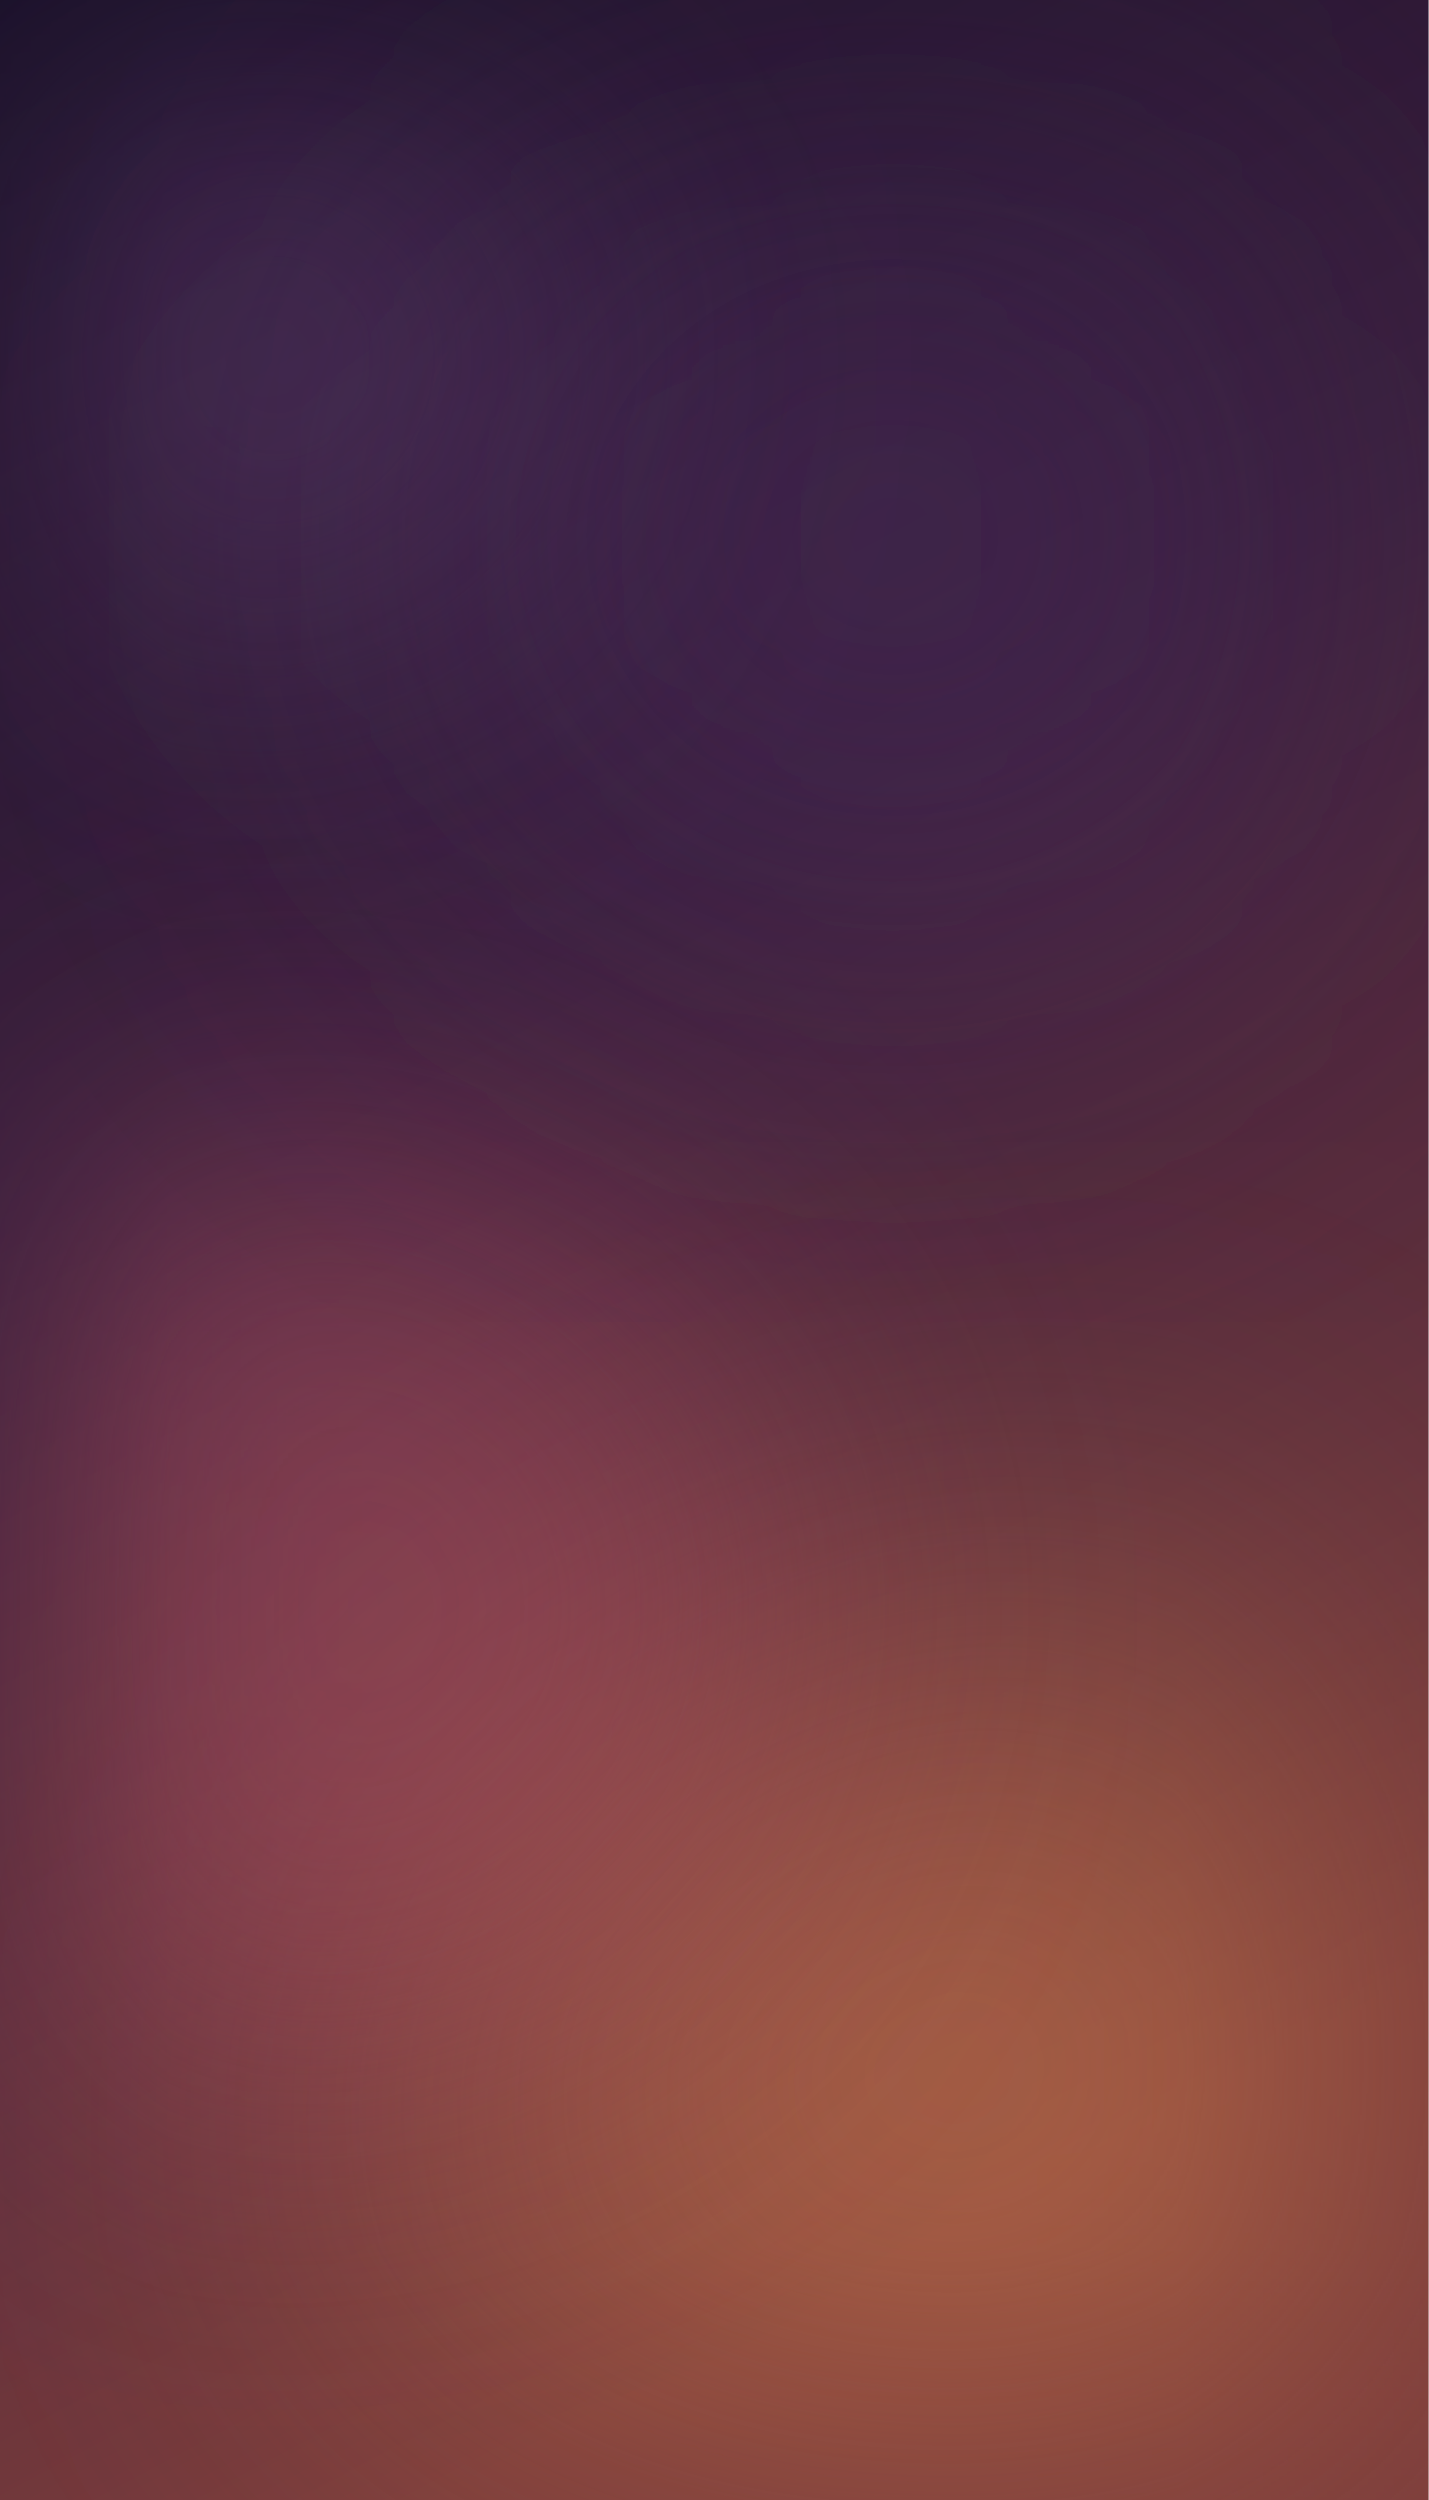
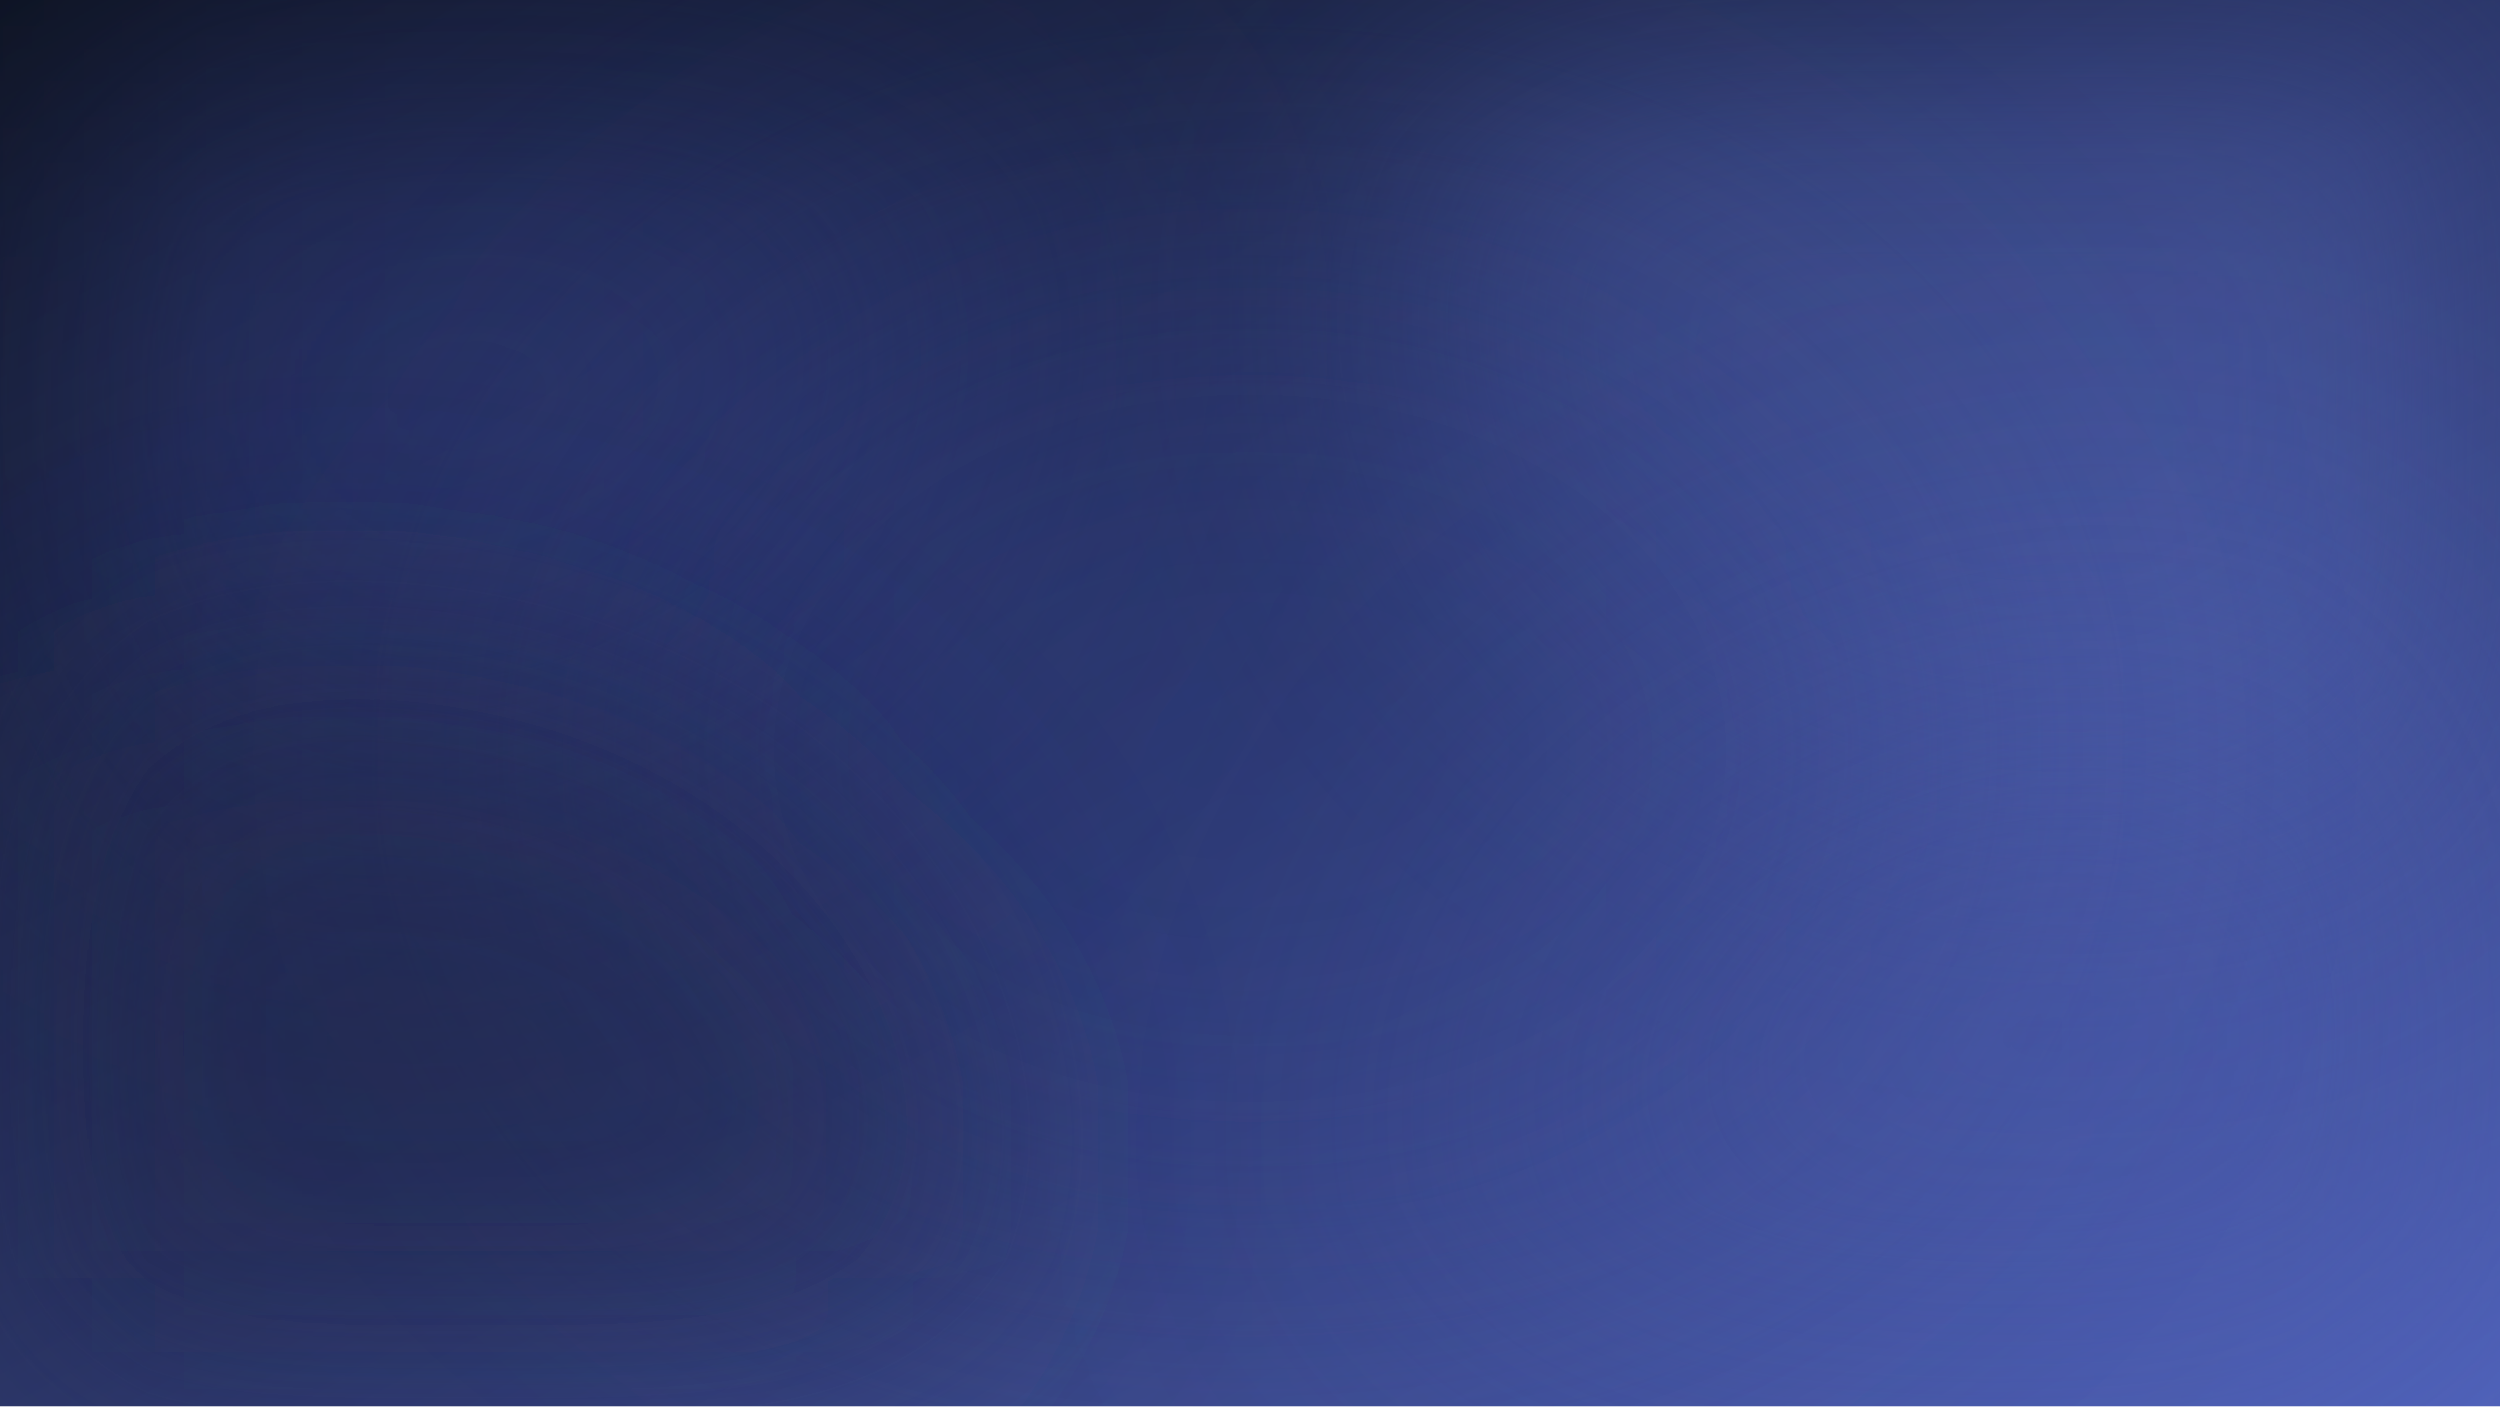
- <svg xmlns="http://www.w3.org/2000/svg" viewBox="0 0 800 1400" preserveAspectRatio="xMidYMid slice">
+ <svg xmlns="http://www.w3.org/2000/svg" viewBox="0 0 1600 900" preserveAspectRatio="xMidYMid slice">
  <defs>
-     <linearGradient id="bg" x1="0" y1="0" x2="0.3" y2="1">
-       <stop offset="0%" stop-color="#1a1129" />
-       <stop offset="45%" stop-color="#3a1f3d" />
-       <stop offset="100%" stop-color="#7a3b3b" />
+     <linearGradient id="bg" x1="0" y1="0" x2="1" y2="1">
+       <stop offset="0%" stop-color="#0d1220" />
+       <stop offset="50%" stop-color="#2a3568" />
+       <stop offset="100%" stop-color="#4f61b8" />
    </linearGradient>
    <filter id="blur1" x="-50%" y="-50%" width="200%" height="200%">
      <feGaussianBlur stdDeviation="100" />
    </filter>
    <filter id="blur2" x="-50%" y="-50%" width="200%" height="200%">
-       <feGaussianBlur stdDeviation="150" />
+       <feGaussianBlur stdDeviation="140" />
    </filter>
  </defs>
-   <rect width="800" height="1400" fill="url(#bg)" />
-   <ellipse cx="600" cy="1200" rx="360" ry="280" fill="#e08a4f" opacity="0.5" filter="url(#blur2)" />
-   <ellipse cx="150" cy="900" rx="300" ry="260" fill="#c95a6b" opacity="0.4" filter="url(#blur1)" />
-   <ellipse cx="500" cy="300" rx="260" ry="220" fill="#4a2a5c" opacity="0.55" filter="url(#blur2)" />
-   <ellipse cx="120" cy="200" rx="200" ry="160" fill="#7a4d8a" opacity="0.35" filter="url(#blur1)" />
+   <rect width="1600" height="900" fill="url(#bg)" />
+   <ellipse cx="260" cy="200" rx="380" ry="320" fill="#3a4a9c" opacity="0.4" filter="url(#blur2)" />
+   <ellipse cx="1320" cy="200" rx="420" ry="340" fill="#6478d6" opacity="0.35" filter="url(#blur1)" />
+   <ellipse cx="800" cy="480" rx="460" ry="360" fill="#2f3c84" opacity="0.35" filter="url(#blur2)" />
+   <ellipse cx="220" cy="740" rx="400" ry="320" fill="#1b2242" opacity="0.45" filter="url(#blur1)" />
+   <ellipse cx="1360" cy="760" rx="420" ry="340" fill="#5566c2" opacity="0.3" filter="url(#blur2)" />
</svg>
